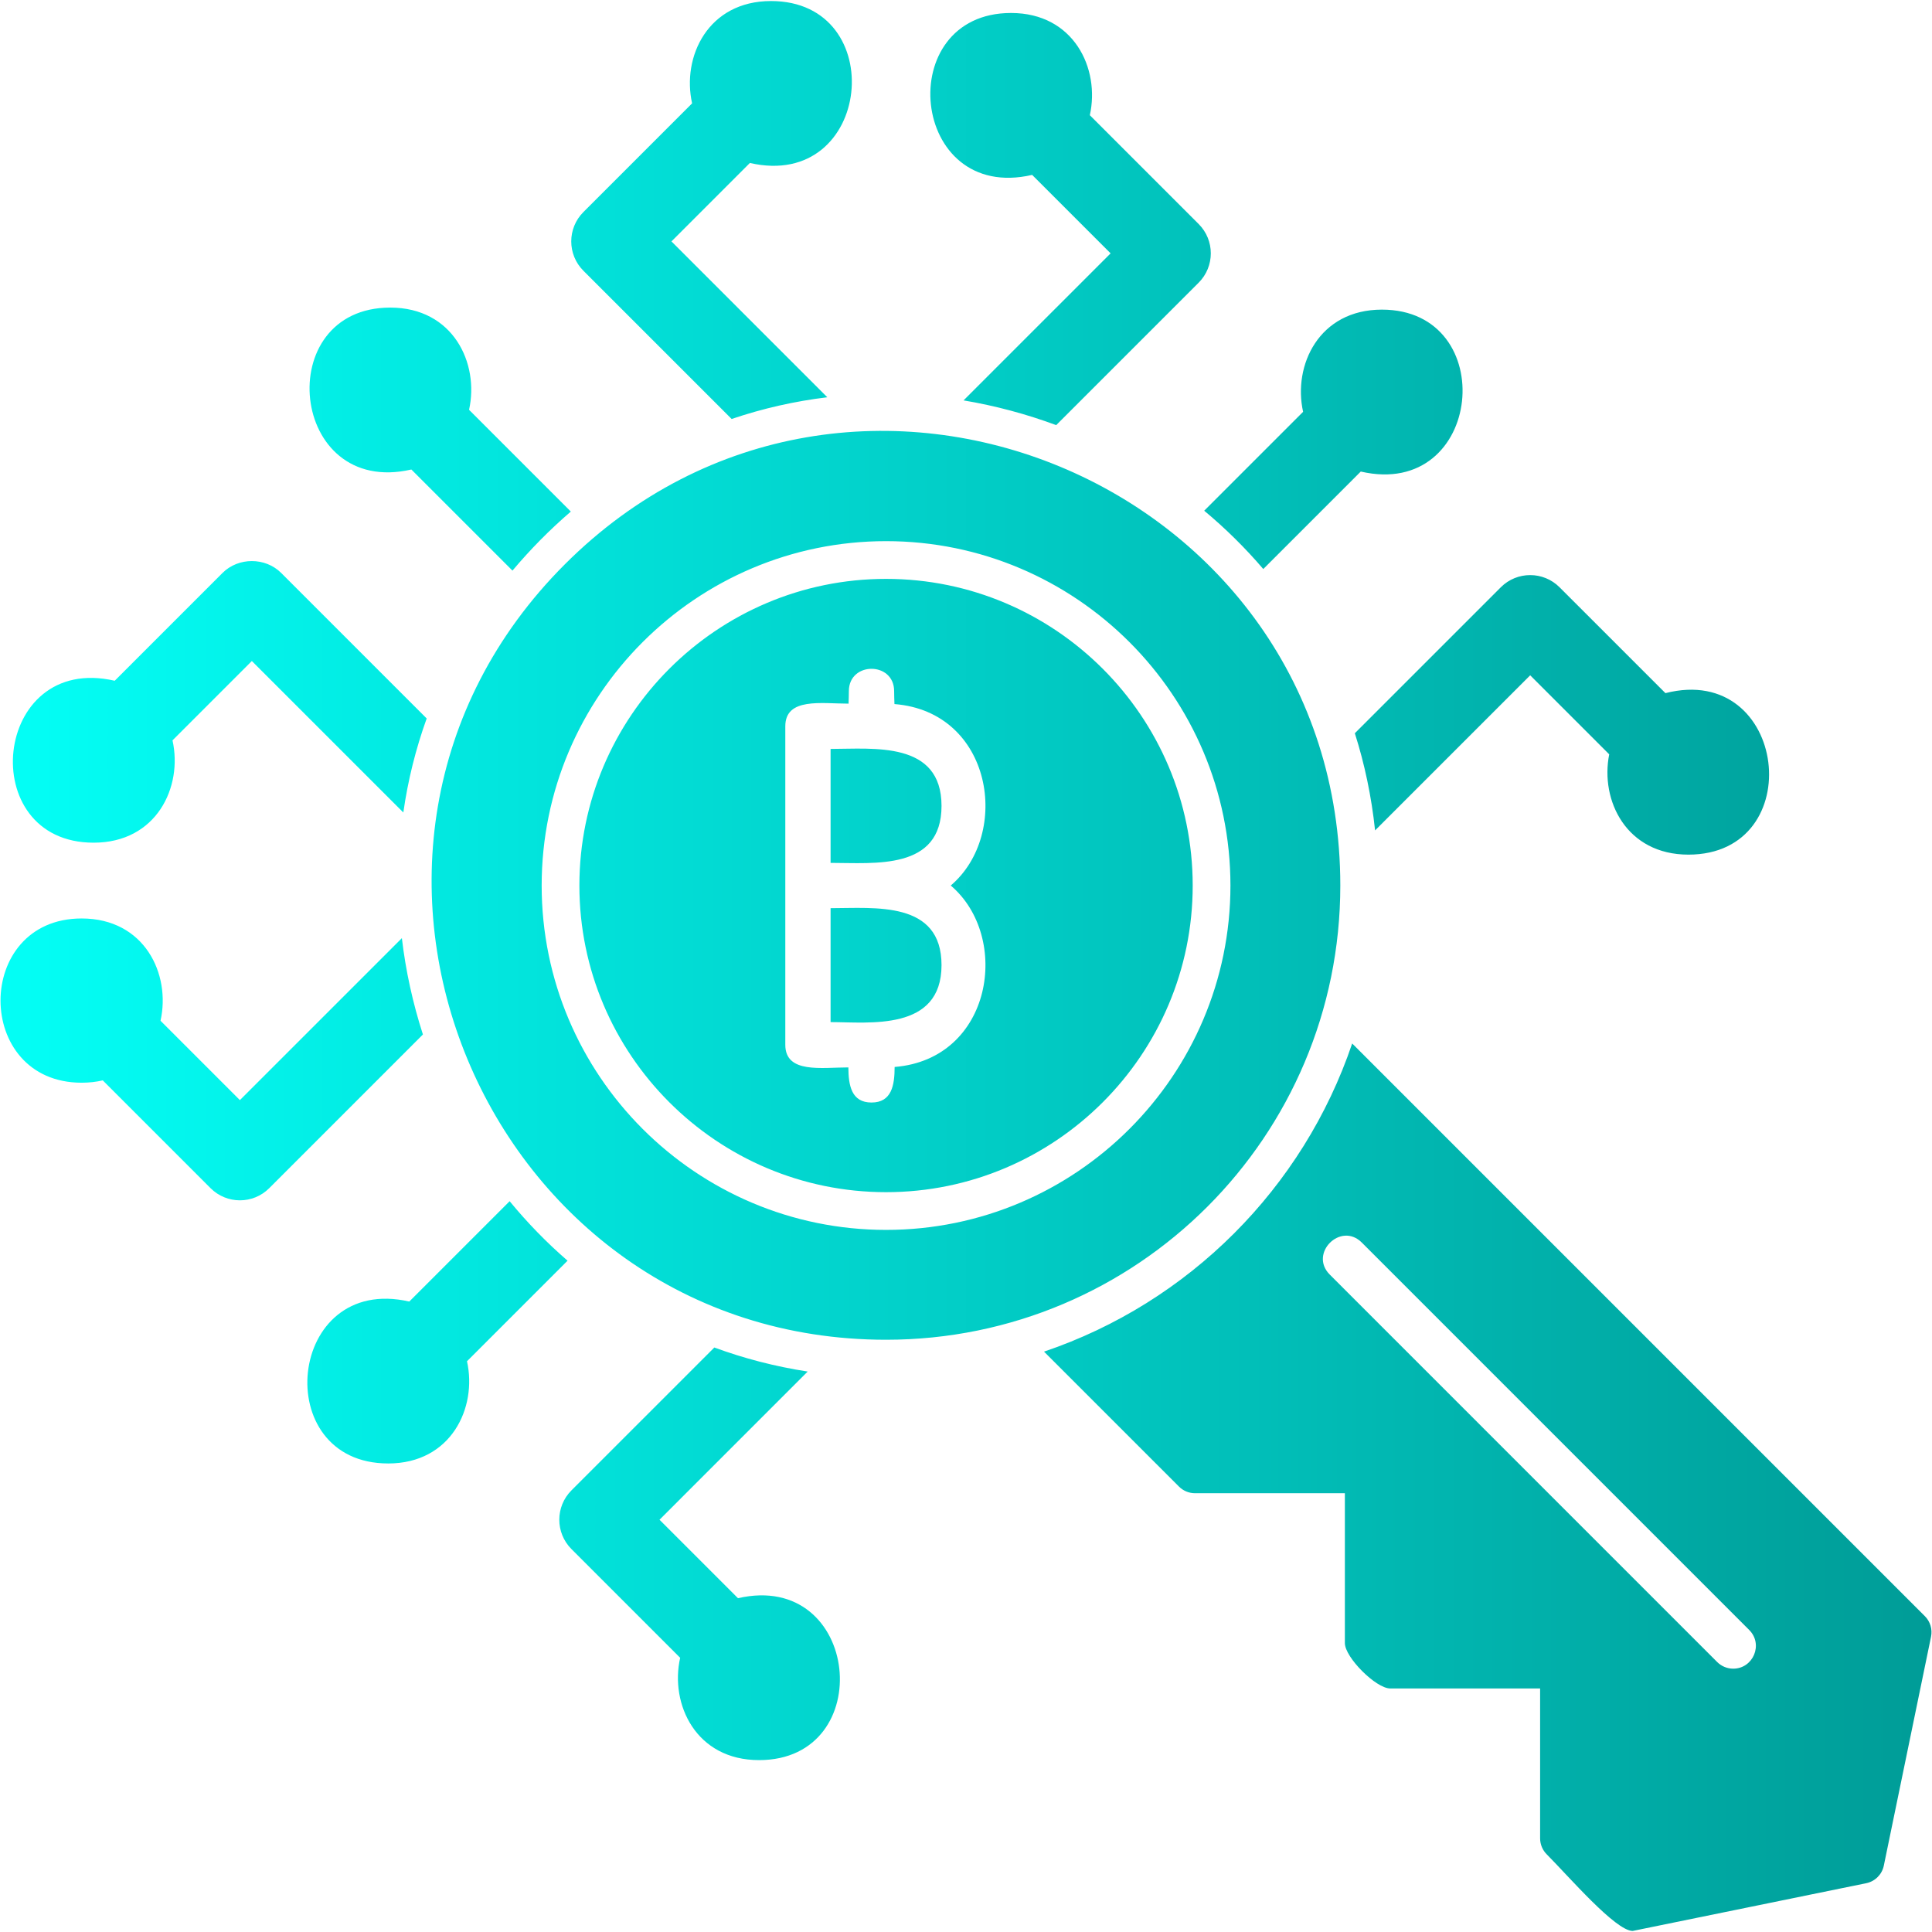
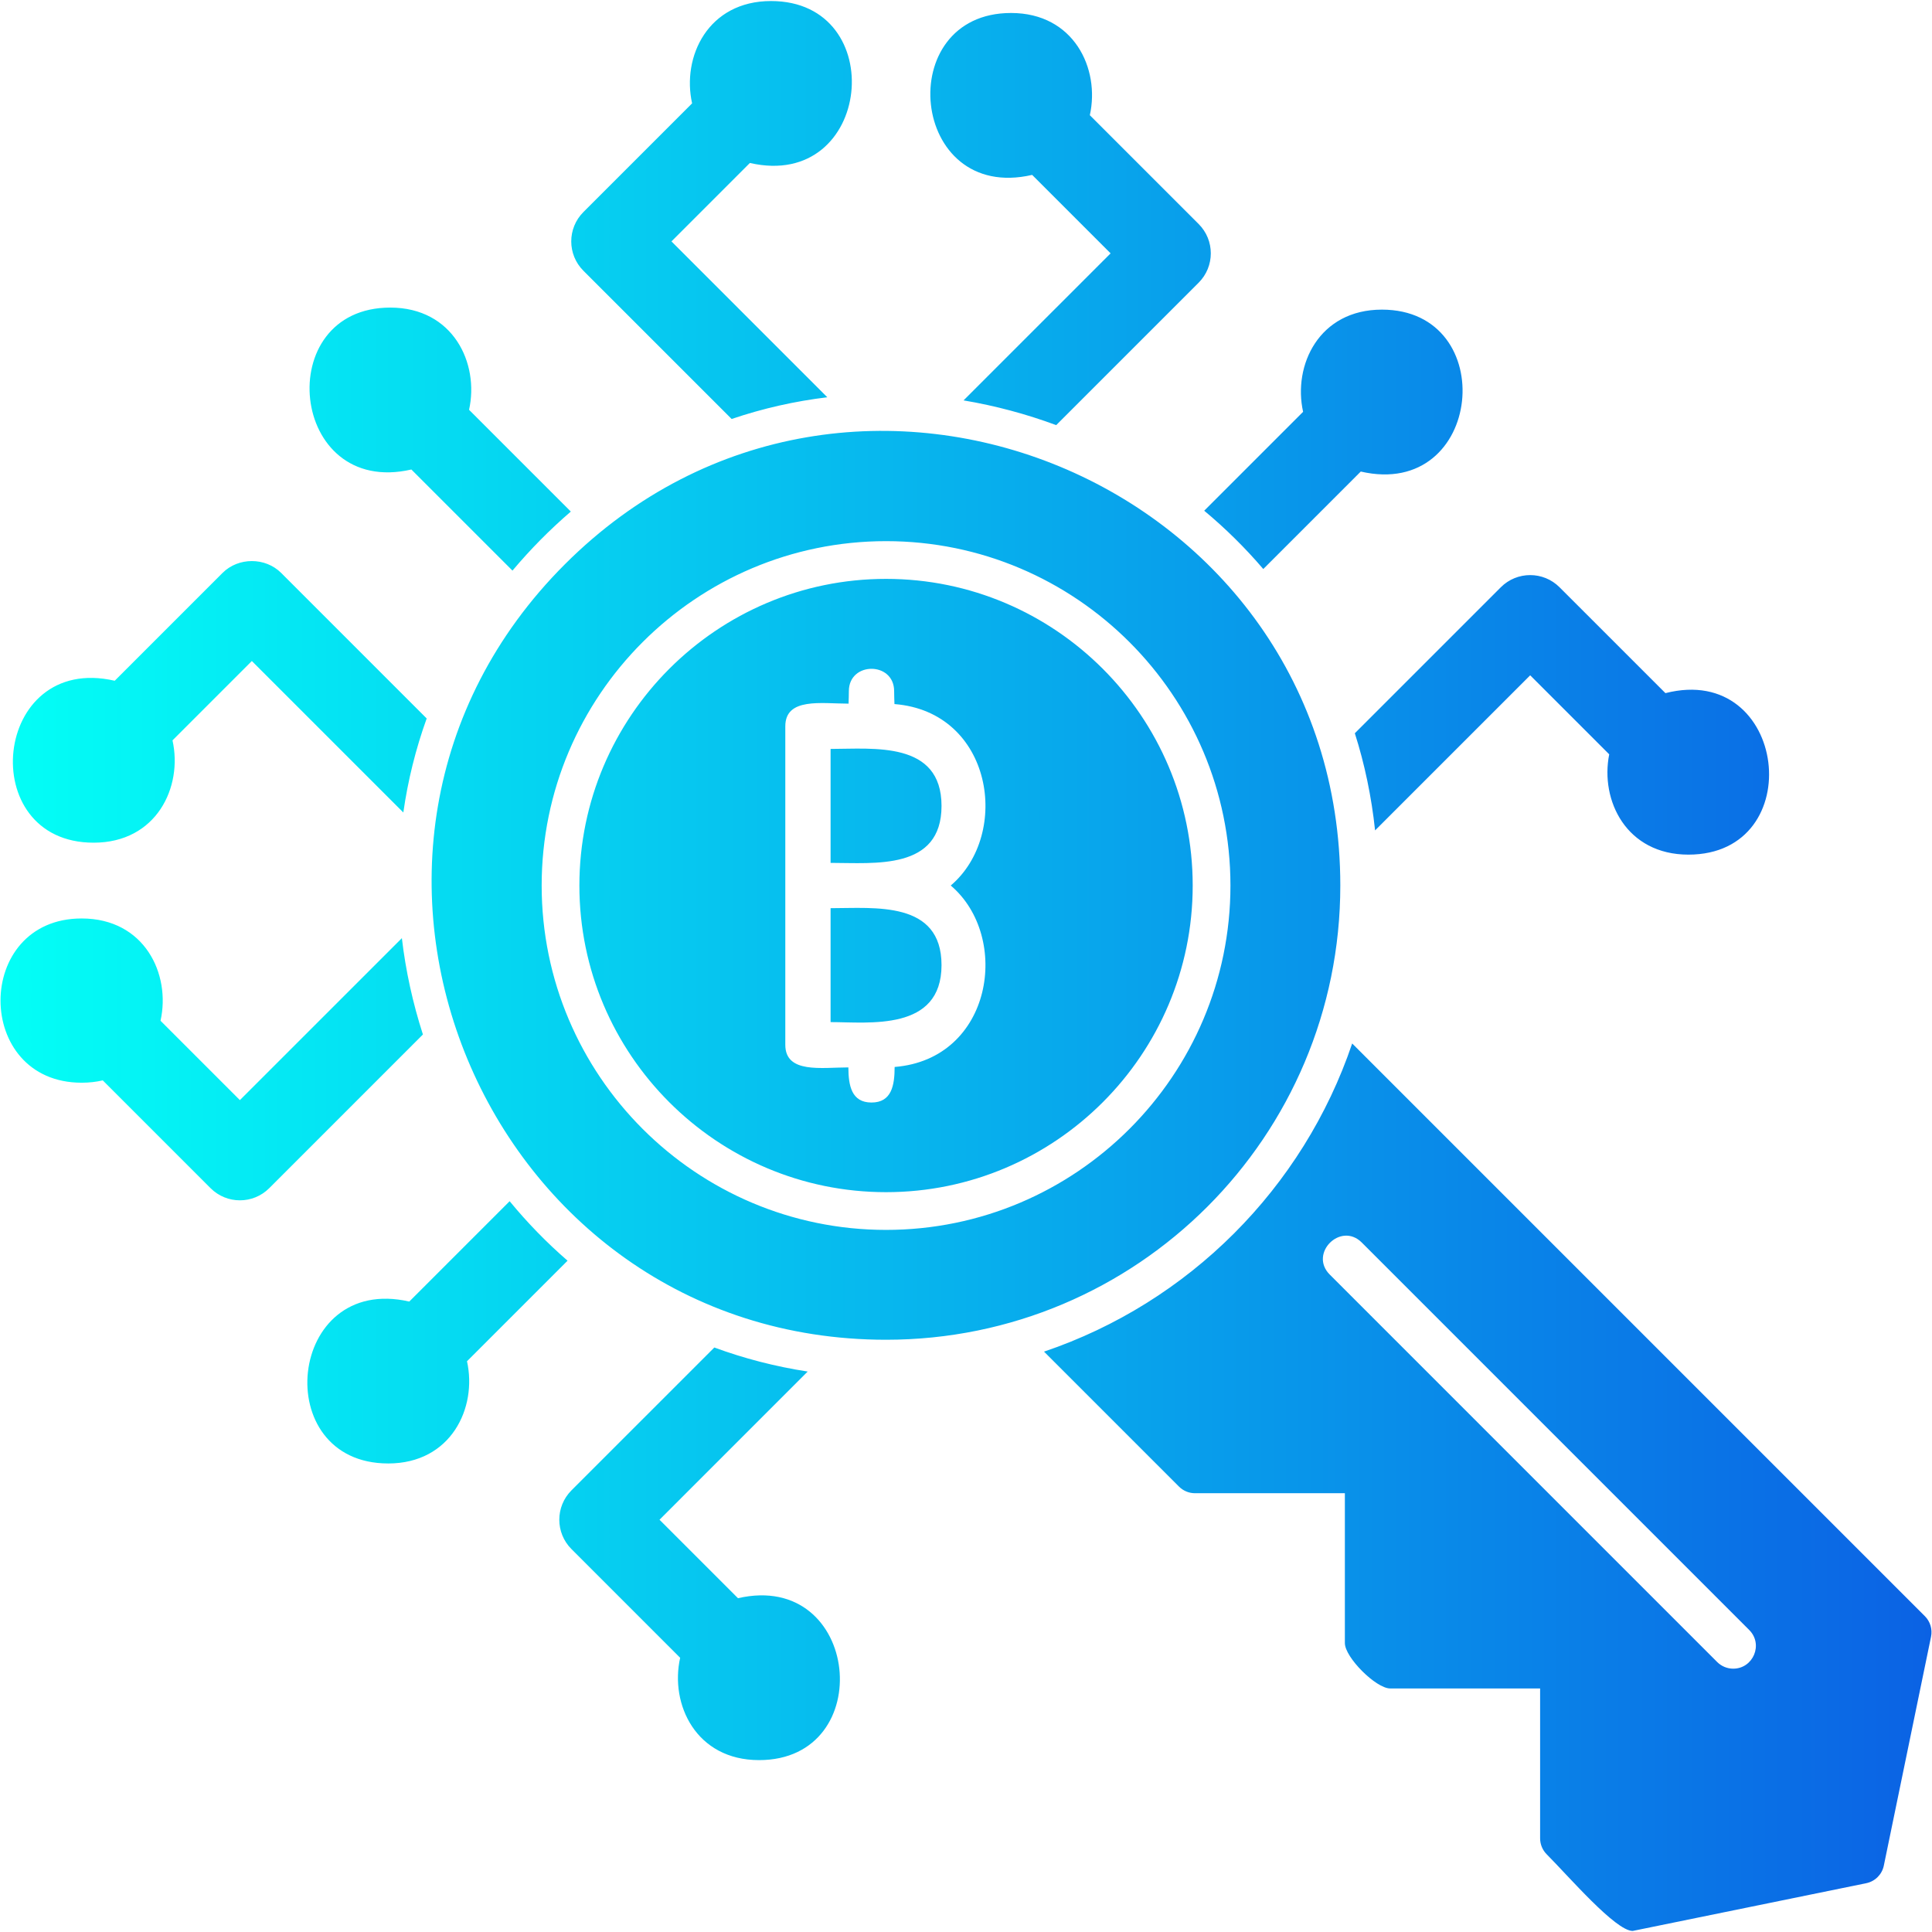
<svg xmlns="http://www.w3.org/2000/svg" fill-rule="evenodd" clip-rule="evenodd" image-rendering="optimizeQuality" shape-rendering="geometricPrecision" text-rendering="geometricPrecision" viewBox="0 0 1706.66 1706.66">
  <defs>
    <linearGradient id="a" x1=".46" x2="1706.19" y1="853.33" y2="853.33" gradientUnits="userSpaceOnUse">
      <stop class="stopColorffb800 svgShape" offset="0" stop-color="#03fff6" />
-       <stop class="stopColorff5329 svgShape" offset="1" stop-color="#009c97" />
+       <stop class="stopColorff5329 svgShape" offset="1" stop-color="#0b62e4" />
    </linearGradient>
  </defs>
  <path fill="url(#a)" d="M782.71 1183.49c-355.39 0-536.11-432.64-283.74-685 252.13-252.13 685.01-72.88 685.01 283.74 0 221.76-179.52 401.26-401.27 401.26zm569.01-586.95 69.8 69.8c-8.14 40.75 15.17 88.61 69.95 88.61 107.23 0 87.76-170.24-20.29-142.66l-93.54-93.53c-14.32-14.32-37.54-14.32-51.86 0l-128.97 128.97c8.66 27.16 14.7 55.83 17.89 85.82l137.02-137.01zm-569.01 456.58c-149.37 0-270.9-121.52-270.9-270.88 0-149.37 121.53-270.88 270.9-270.88 149.36 0 270.88 121.53 270.88 270.88 0 149.36-121.52 270.88-270.88 270.88zm-49-150.23c33.82 0 98 8.44 98-50.33 0-57.12-59.02-50.31-98-50.31V902.9zm36.14 71.04c-17.64 0-20.37-14.95-20.43-31.02-23.65 0-55.71 5.67-55.71-20V641.58c0-25.69 32.1-20 55.88-20 .12-3.82.26-7.56.26-11.03 0-26.33 40-26.33 40 0 0 3.58.15 7.45.28 11.4 86.69 6.82 103.26 114.77 49.73 160.29 53.5 45.48 36.96 153.34-49.57 160.28-.02 16.22-2.64 31.41-20.43 31.41zm-36.14-211.69c38.99 0 98 6.76 98-50.33 0-57.62-60.36-50.34-98-50.33v100.66zm-63.19 792.58c-55.67 0-78.91-49.29-69.69-90.39l-96.02-96.03c-14.32-14.32-14.32-37.54 0-51.86l126.2-126.2c26.07 9.59 53.6 16.79 82.47 21.24l-130.89 130.9 69.31 69.31c108.21-24.85 124.28 143.03 18.62 143.03zM72.13 956.43c-95.55 0-95.57-145.09-.02-145.09 55.66 0 78.89 49.24 69.69 90.35l70.11 70.11L355 828.73c3.39 28.94 9.68 57.45 18.59 85.1l-135.75 135.76c-14.31 14.31-37.52 14.32-51.85-.01l-95.21-95.21c-5.76 1.33-11.96 2.06-18.65 2.06zm270.79 336.34c-105.67 0-89.6-167.87 18.62-143.02l88.66-88.65a434.654 434.654 0 0 0 51.16 52.55l-88.83 88.83c9.16 41.09-14.04 90.3-69.61 90.3zM452.7 504.05l-89.31-89.31c-108.06 24.93-124.17-143.03-18.65-143.03 55.56 0 78.76 49.21 69.61 90.3l89.89 89.89c-18.88 16.29-35.49 33.12-51.54 52.15zm-230.22 79.86-70.1 70.1c9.21 41.12-14 90.39-69.69 90.39-105.49 0-89.49-167.92 18.65-143.05l95.22-95.22c14-14 37.84-14 51.84 0l128.52 128.53a418.88 418.88 0 0 0-20.63 83.06L222.47 583.91zm370.66-370.66 137.67 137.67c-28.43 3.44-56.74 9.78-84.5 19.19L515.36 239.17c-14.32-14.32-14.32-37.53 0-51.85l96.02-96.02C602.17 50.18 625.39.92 681.08.92c105.67 0 89.58 167.91-18.66 143.04l-69.28 69.29zm470.62 237.89 87.35-87.35c-9.13-41.1 14.04-90.28 69.59-90.28 105.23 0 89.72 168.11-18.65 143.04l-86.11 86.11a433.28 433.28 0 0 0-52.19-51.52zm-82.7-227.34-69.3-69.3C803.38 179.56 787.87 11.47 893.12 11.47c55.54 0 78.74 49.19 69.6 90.29l96.12 96.12c14.32 14.31 14.32 37.52 0 51.84L933.01 375.54a450.129 450.129 0 0 0-81.84-21.85L981.06 223.8zm461.23 1481.93c-15.24 0-56.63-48.3-75.94-67.65a20.057 20.057 0 0 1-5.87-14.15v-132.4h-132.39c-12.61 0-40.08-27.47-40.08-40.08v-132.4l-132.4.01c-5.31 0-10.39-2.11-14.15-5.87l-119.21-119.21c127.85-43.26 228.96-144.36 272.22-272.21l505.89 505.89c4.77 4.77 6.79 11.59 5.44 18.19l-41.7 202.17a19.978 19.978 0 0 1-15.54 15.54l-206.27 42.16zm88.77-231.69a20.02 20.02 0 0 1-14.15-5.86l-342.24-342.26c-18.65-18.65 9.69-46.91 28.29-28.3l342.24 342.26c12.65 12.65 3.51 34.16-14.14 34.16zm-748.34-387.59c-167.76 0-304.23-136.45-304.23-304.21 0-167.77 136.46-304.21 304.23-304.21 167.75 0 304.21 136.46 304.21 304.21 0 167.76-136.46 304.21-304.21 304.21z" />
</svg>
